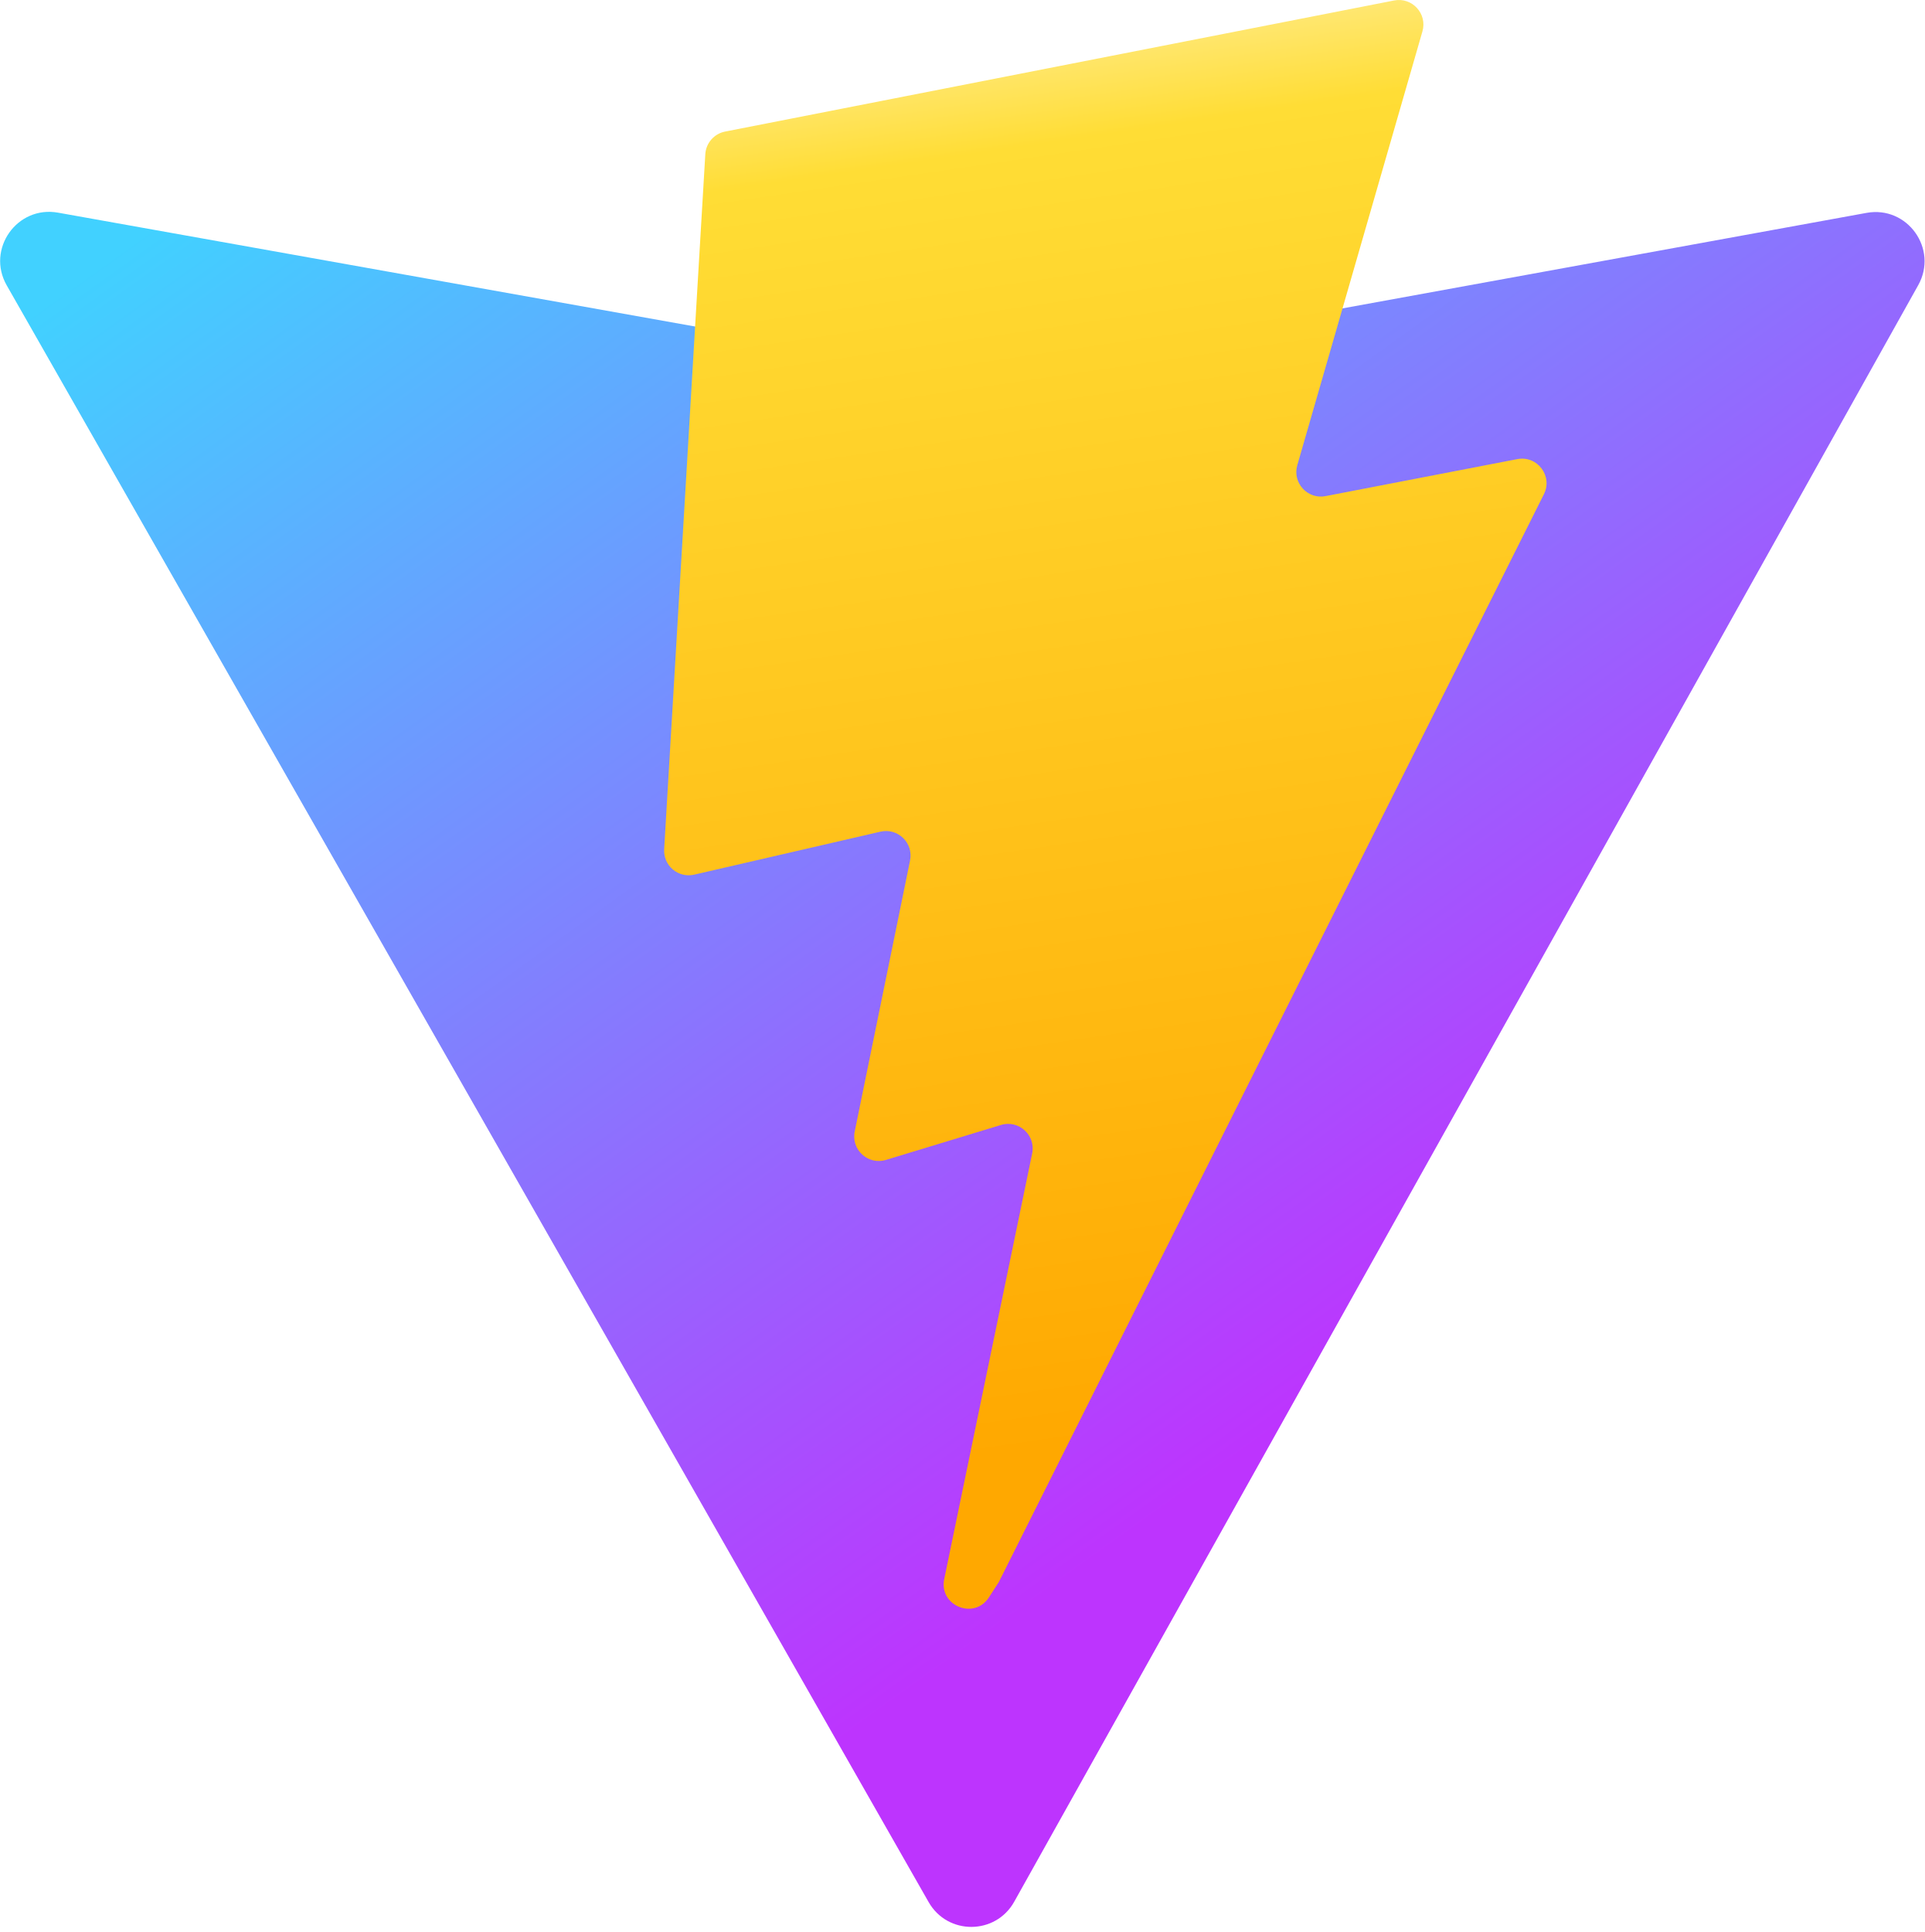
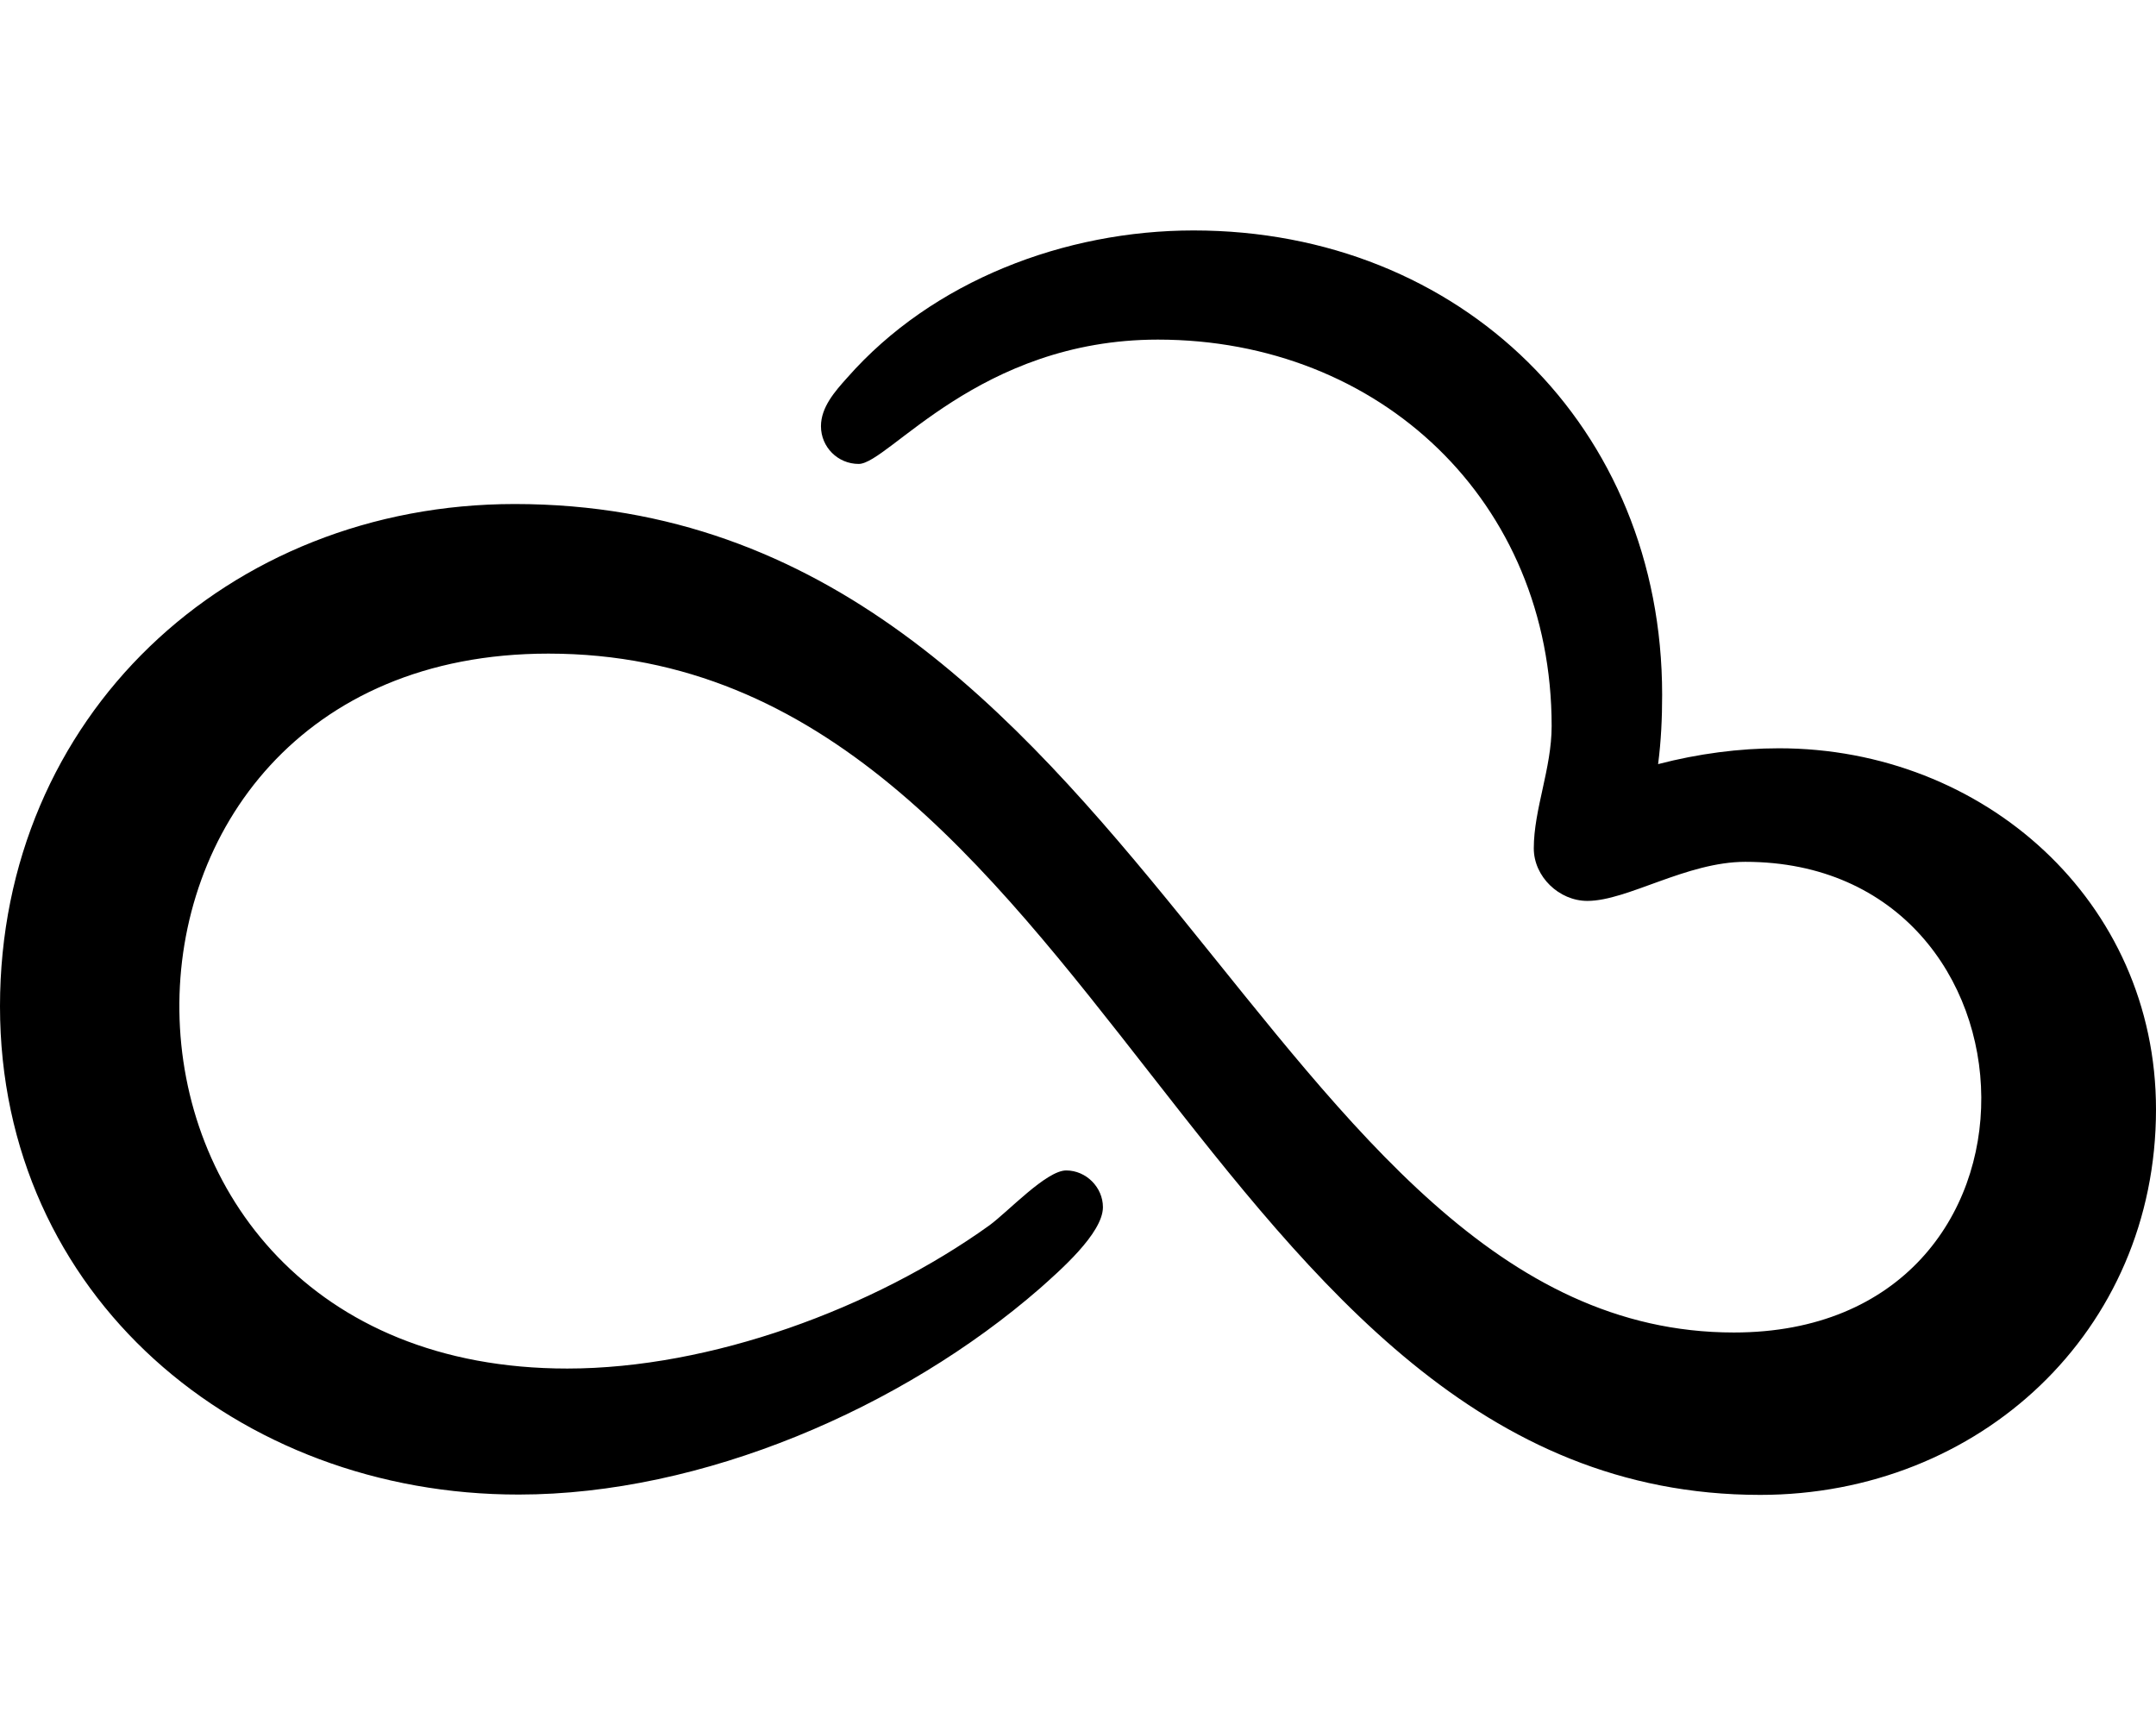
- <svg xmlns="http://www.w3.org/2000/svg" aria-hidden="true" role="img" class="iconify iconify--logos" width="31.88" height="32" preserveAspectRatio="xMidYMid meet" viewBox="0 0 256 257">
-   <defs>
-     <linearGradient id="IconifyId1813088fe1fbc01fb466" x1="-.828%" x2="57.636%" y1="7.652%" y2="78.411%">
-       <stop offset="0%" stop-color="#41D1FF" />
-       <stop offset="100%" stop-color="#BD34FE" />
-     </linearGradient>
-     <linearGradient id="IconifyId1813088fe1fbc01fb467" x1="43.376%" x2="50.316%" y1="2.242%" y2="89.03%">
-       <stop offset="0%" stop-color="#FFEA83" />
-       <stop offset="8.333%" stop-color="#FFDD35" />
-       <stop offset="100%" stop-color="#FFA800" />
-     </linearGradient>
-   </defs>
-   <path fill="url(#IconifyId1813088fe1fbc01fb466)" d="M255.153 37.938L134.897 252.976c-2.483 4.44-8.862 4.466-11.382.048L.875 37.958c-2.746-4.814 1.371-10.646 6.827-9.67l120.385 21.517a6.537 6.537 0 0 0 2.322-.004l117.867-21.483c5.438-.991 9.574 4.796 6.877 9.62Z" />
-   <path fill="url(#IconifyId1813088fe1fbc01fb467)" d="M185.432.063L96.44 17.501a3.268 3.268 0 0 0-2.634 3.014l-5.474 92.456a3.268 3.268 0 0 0 3.997 3.378l24.777-5.718c2.318-.535 4.413 1.507 3.936 3.838l-7.361 36.047c-.495 2.426 1.782 4.5 4.151 3.78l15.304-4.649c2.372-.72 4.652 1.36 4.15 3.788l-11.698 56.621c-.732 3.542 3.979 5.473 5.943 2.437l1.313-2.028l72.516-144.72c1.215-2.423-.88-5.186-3.54-4.672l-25.505 4.922c-2.396.462-4.435-1.77-3.759-4.114l16.646-57.705c.677-2.35-1.37-4.583-3.769-4.113Z" />
+ <svg xmlns="http://www.w3.org/2000/svg" height="16" width="20" viewBox="0 0 640 512">
+   <path d="M640 329.3c0 65.9-52.5 114.4-117.5 114.4-165.9 0-196.6-249.7-359.7-249.7-146.9 0-147.1 212.2 5.6 212.2 42.5 0 90.9-17.8 125.3-42.5 5.6-4.1 16.9-16.3 22.8-16.3s10.9 5 10.9 10.9c0 7.8-13.1 19.1-18.7 24.1-40.9 35.6-100.3 61.2-154.7 61.2-83.4 .1-154-59-154-144.9s67.5-149.1 152.8-149.1c185.3 0 222.5 245.9 361.9 245.9 99.9 0 94.8-139.7 3.4-139.7-17.5 0-35 11.6-46.9 11.6-8.4 0-15.9-7.2-15.9-15.6 0-11.6 5.3-23.7 5.3-36.3 0-66.6-50.9-114.7-116.9-114.7-53.1 0-80 36.9-88.8 36.9-6.2 0-11.2-5-11.2-11.2 0-5.6 4.1-10.3 7.8-14.4 25.3-28.8 64.7-43.7 102.8-43.7 79.4 0 139.1 58.4 139.1 137.8 0 6.9-.3 13.7-1.2 20.6 11.9-3.1 24.1-4.7 35.9-4.7 60.7 0 111.9 45.3 111.9 107.2z" />
</svg>
